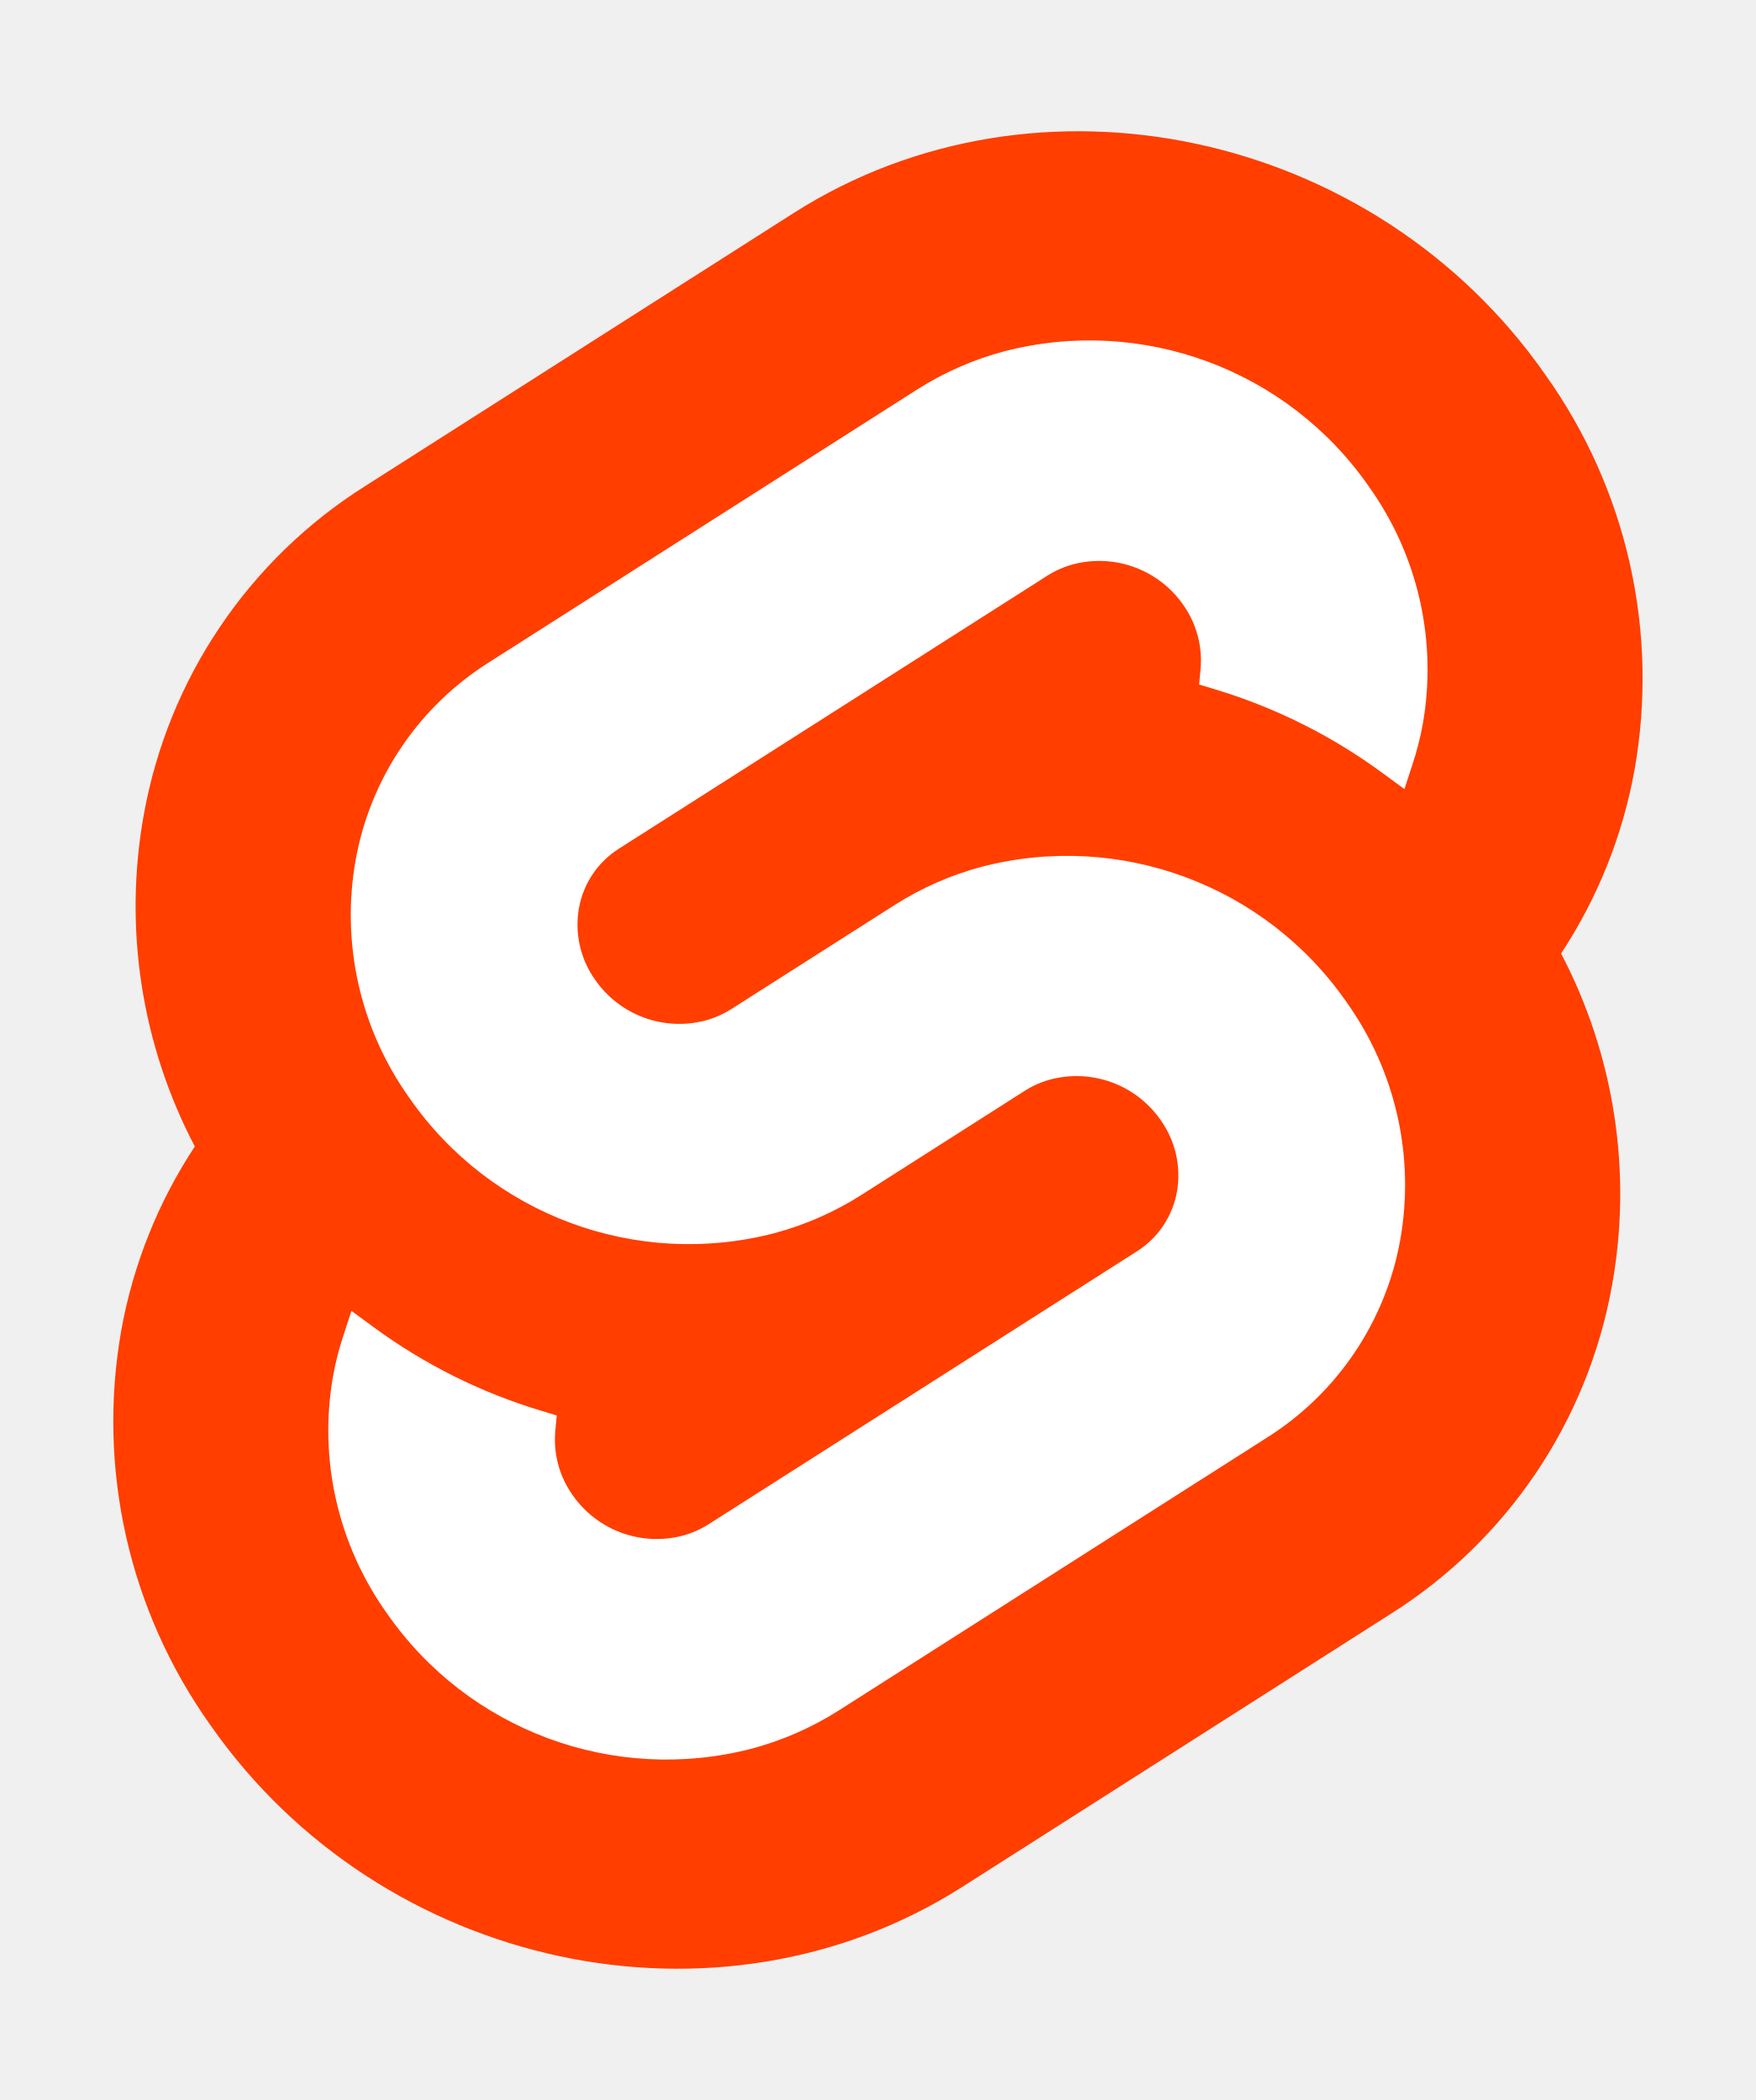
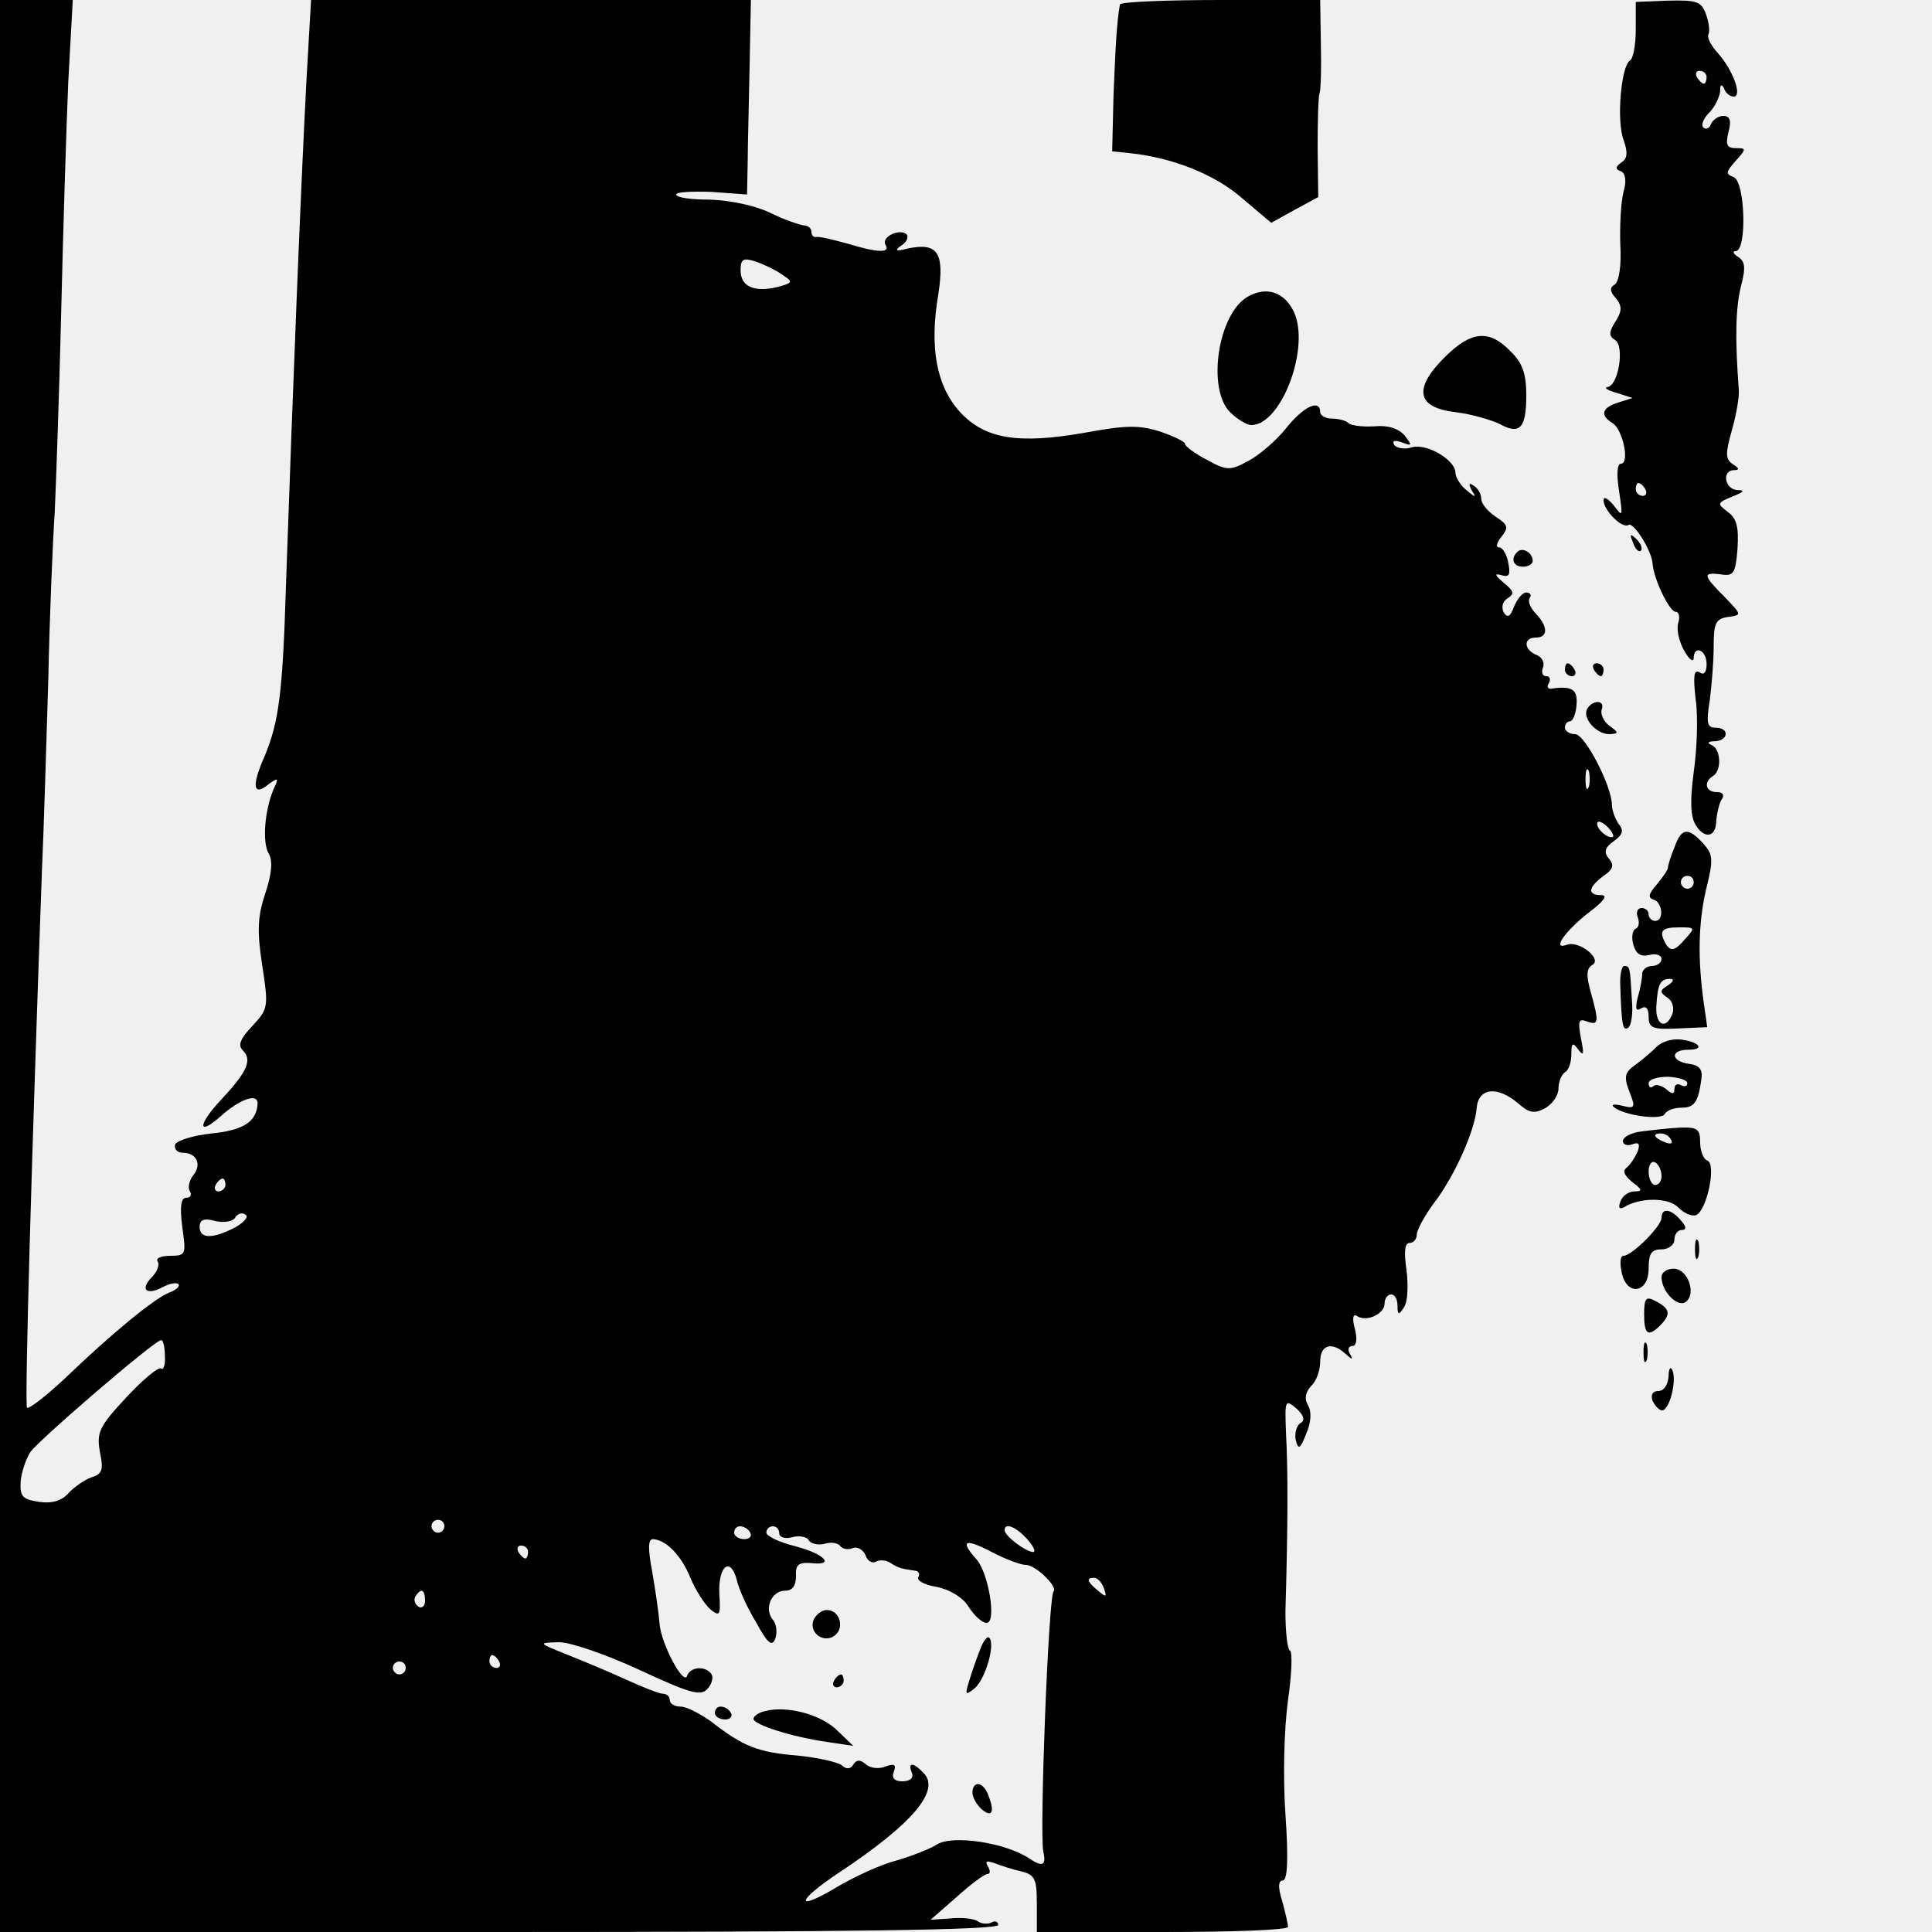
- <svg xmlns="http://www.w3.org/2000/svg" width="107" height="128" viewBox="0 0 107 128">
-   <path d="M94.157 22.819c-10.4-14.885-30.94-19.297-45.792-9.835L22.282 29.608A29.92 29.92 0 0 0 8.764 49.65a31.5 31.5 0 0 0 3.108 20.231 30 30 0 0 0-4.477 11.183 31.9 31.9 0 0 0 5.448 24.116c10.402 14.887 30.942 19.297 45.791 9.835l26.083-16.624A29.92 29.92 0 0 0 98.235 78.35a31.53 31.53 0 0 0-3.105-20.232 30 30 0 0 0 4.474-11.182 31.88 31.88 0 0 0-5.447-24.116" style="fill:#ff3e00" />
-   <path d="M45.817 106.582a20.72 20.72 0 0 1-22.237-8.243 19.17 19.17 0 0 1-3.277-14.503 18 18 0 0 1 .624-2.435l.49-1.498 1.337.981a33.6 33.6 0 0 0 10.203 5.098l.97.294-.09.968a5.85 5.85 0 0 0 1.052 3.878 6.24 6.24 0 0 0 6.695 2.485 5.8 5.8 0 0 0 1.603-.704L69.27 76.28a5.43 5.43 0 0 0 2.45-3.631 5.8 5.8 0 0 0-.987-4.371 6.24 6.24 0 0 0-6.698-2.487 5.7 5.7 0 0 0-1.6.704l-9.953 6.345a19 19 0 0 1-5.296 2.326 20.72 20.72 0 0 1-22.237-8.243 19.17 19.17 0 0 1-3.277-14.502 17.99 17.99 0 0 1 8.13-12.052l26.081-16.623a19 19 0 0 1 5.3-2.329 20.72 20.72 0 0 1 22.237 8.243 19.17 19.17 0 0 1 3.277 14.503 18 18 0 0 1-.624 2.435l-.49 1.498-1.337-.98a33.6 33.6 0 0 0-10.203-5.1l-.97-.294.09-.968a5.86 5.86 0 0 0-1.052-3.878 6.24 6.24 0 0 0-6.696-2.485 5.8 5.8 0 0 0-1.602.704L37.73 51.72a5.42 5.42 0 0 0-2.449 3.63 5.79 5.79 0 0 0 .986 4.372 6.24 6.24 0 0 0 6.698 2.486 5.8 5.8 0 0 0 1.602-.704l9.952-6.342a19 19 0 0 1 5.295-2.328 20.72 20.72 0 0 1 22.237 8.242 19.17 19.17 0 0 1 3.277 14.503 18 18 0 0 1-8.13 12.053l-26.081 16.622a19 19 0 0 1-5.3 2.328" style="fill:#fff" />
+ <svg xmlns="http://www.w3.org/2000/svg" version="1.0" width="300pt" height="300pt" viewBox="0 0 300 300" preserveAspectRatio="xMidYMid meet">
+   <g transform="translate(0,300) scale(0.1,-0.1)" fill="#000000" stroke="none">
+     <path d="M0 1500 l0 -1500 775 0 c539 0 775 3 775 11 0 5 -5 7 -10 4 -5 -3 -16 -3 -22 2 -7 4 -26 6 -43 4 l-30 -2 40 35 c22 20 44 36 48 36 5 0 5 5 1 12 -5 8 -2 9 10 5 10 -4 29 -10 42 -13 21 -5 24 -12 24 -50 l0 -44 195 0 c107 0 195 3 195 8 0 4 -4 22 -9 40 -7 22 -6 32 1 32 7 0 9 32 4 103 -4 59 -2 133 4 177 6 41 7 76 3 77 -4 2 -7 29 -7 61 4 134 4 221 1 274 -2 54 -2 56 16 41 12 -11 14 -19 6 -23 -6 -4 -9 -16 -7 -26 4 -16 7 -14 16 9 8 18 9 35 3 45 -6 10 -4 20 5 30 8 7 14 24 14 38 0 26 18 31 39 12 11 -10 13 -10 7 0 -4 6 -2 12 4 12 6 0 8 10 4 26 -5 18 -3 25 4 20 15 -9 42 4 42 20 0 8 5 14 10 14 6 0 10 -8 10 -17 0 -15 2 -16 10 -3 6 8 7 34 4 58 -4 28 -3 42 5 42 6 0 11 6 11 13 0 7 12 29 26 48 32 41 65 115 67 149 3 31 32 34 64 7 17 -15 25 -17 42 -8 12 7 21 20 21 31 0 10 5 22 10 25 6 3 10 16 10 28 0 18 2 19 11 7 8 -11 9 -7 4 17 -5 27 -4 32 9 27 19 -7 19 -1 6 46 -7 25 -7 36 3 42 15 9 -21 38 -40 31 -24 -9 -3 21 34 50 23 17 30 27 20 27 -23 0 -21 12 3 30 15 10 17 17 8 27 -8 10 -6 17 8 27 14 10 16 17 7 27 -5 8 -10 21 -10 29 0 29 -42 110 -57 110 -9 0 -16 5 -16 10 0 6 4 10 8 10 4 0 9 11 10 25 2 24 -6 30 -37 26 -7 -2 -10 2 -6 8 3 6 2 11 -4 11 -6 0 -8 6 -5 14 3 7 -2 16 -10 19 -20 8 -21 27 -1 27 19 0 19 17 0 37 -8 8 -13 19 -10 24 4 5 1 9 -5 9 -6 0 -14 -10 -19 -22 -6 -16 -10 -18 -16 -9 -4 8 -2 17 6 22 11 7 10 11 -6 24 -14 12 -15 15 -4 12 12 -4 15 0 11 19 -2 13 -9 24 -14 24 -6 0 -4 7 3 16 12 15 11 19 -9 32 -12 8 -22 20 -22 28 0 7 -5 16 -12 20 -7 5 -8 3 -3 -7 8 -12 6 -12 -8 0 -9 7 -17 20 -17 27 0 20 -46 47 -69 39 -10 -3 -22 -1 -26 4 -4 7 1 8 12 4 16 -6 16 -5 4 11 -10 11 -26 16 -47 14 -18 -1 -36 1 -40 5 -4 4 -16 7 -26 7 -10 0 -18 5 -18 10 0 21 -26 9 -53 -25 -15 -19 -42 -42 -59 -51 -28 -15 -33 -15 -64 2 -19 10 -34 21 -34 25 0 3 -18 12 -39 19 -32 10 -52 10 -117 -2 -103 -18 -155 -10 -194 33 -36 40 -47 100 -33 182 10 65 -1 81 -48 71 -18 -5 -21 -3 -9 5 8 5 11 13 8 17 -11 10 -40 -4 -33 -16 8 -13 -11 -13 -60 2 -22 6 -43 11 -47 10 -5 -1 -8 3 -8 8 0 6 -6 10 -12 10 -7 1 -31 9 -53 20 -23 11 -62 19 -92 20 -29 0 -53 3 -53 8 0 4 25 5 55 4 l55 -4 1 49 c0 26 2 94 3 151 l2 102 -342 0 -341 0 -7 -122 c-9 -170 -21 -472 -32 -788 -5 -166 -11 -211 -33 -264 -21 -47 -18 -64 7 -43 14 10 15 9 7 -8 -14 -33 -18 -82 -8 -100 7 -11 5 -32 -5 -62 -12 -36 -13 -58 -5 -111 10 -65 10 -68 -15 -95 -19 -20 -23 -30 -15 -38 15 -15 7 -33 -33 -76 -37 -39 -38 -59 -1 -26 29 26 57 36 57 20 -1 -28 -21 -42 -71 -47 -29 -3 -54 -11 -57 -17 -2 -7 3 -13 12 -13 21 0 30 -18 16 -35 -6 -8 -9 -19 -5 -25 3 -5 1 -10 -6 -10 -8 0 -10 -13 -6 -45 6 -43 6 -45 -19 -45 -14 0 -23 -4 -19 -9 3 -5 -1 -16 -9 -24 -19 -19 -9 -29 16 -16 11 6 22 8 25 5 3 -3 -3 -9 -14 -13 -23 -9 -88 -62 -165 -136 -28 -26 -53 -45 -56 -43 -4 4 7 386 23 831 3 66 7 201 10 300 2 99 7 216 10 260 2 44 7 184 10 310 3 127 8 287 11 358 l7 127 -57 0 -56 0 0 -1500z m1214 1074 c18 -12 18 -13 -8 -20 -35 -8 -56 1 -56 26 0 18 4 20 23 14 12 -4 31 -13 41 -20z m1253 -796 c-3 -7 -5 -2 -5 12 0 14 2 19 5 13 2 -7 2 -19 0 -25z m38 -77 c-6 -5 -25 10 -25 20 0 5 6 4 14 -3 8 -7 12 -15 11 -17z m-2155 -541 c0 -5 -5 -10 -11 -10 -5 0 -7 5 -4 10 3 6 8 10 11 10 2 0 4 -4 4 -10z m15 -66 c-35 -18 -55 -18 -55 1 0 11 7 14 24 9 13 -3 27 -1 31 5 3 6 11 9 16 5 6 -3 -2 -12 -16 -20z m-109 -199 c1 -14 -2 -23 -6 -20 -4 3 -29 -18 -54 -45 -42 -45 -46 -54 -41 -84 6 -28 4 -35 -13 -40 -11 -4 -27 -15 -36 -25 -11 -12 -26 -16 -46 -13 -25 4 -29 8 -28 31 1 14 8 35 15 46 12 18 192 173 203 174 3 1 6 -10 6 -24z m434 -265 c0 -5 -4 -10 -10 -10 -5 0 -10 5 -10 10 0 6 5 10 10 10 6 0 10 -4 10 -10z m475 -10 c3 -5 -1 -10 -9 -10 -9 0 -16 5 -16 10 0 6 4 10 9 10 6 0 13 -4 16 -10z m45 -1 c0 -6 9 -9 20 -6 11 3 23 1 26 -5 3 -5 15 -8 25 -5 10 3 21 1 24 -4 3 -4 12 -6 19 -3 7 3 16 -2 20 -11 3 -9 10 -13 16 -10 5 3 16 3 23 -2 12 -8 17 -9 38 -12 5 0 8 -5 5 -10 -3 -5 9 -12 28 -15 20 -4 41 -16 50 -31 9 -14 21 -25 28 -25 16 0 3 78 -16 99 -26 29 -18 33 24 11 21 -11 45 -20 53 -20 15 0 50 -34 43 -41 -8 -8 -22 -375 -16 -404 5 -22 -1 -25 -23 -10 -37 24 -118 36 -142 21 -11 -7 -39 -18 -63 -25 -24 -6 -65 -25 -92 -41 -67 -40 -64 -22 4 23 113 75 157 127 130 154 -16 17 -25 17 -18 0 3 -8 -3 -13 -15 -13 -12 0 -17 5 -13 15 4 11 1 13 -13 8 -9 -4 -23 -3 -30 3 -9 8 -15 8 -20 0 -4 -7 -11 -8 -18 -1 -7 5 -38 12 -69 15 -61 5 -84 14 -134 53 -17 12 -38 23 -47 23 -10 0 -17 5 -17 10 0 6 -5 10 -11 10 -5 0 -31 10 -57 22 -26 12 -67 29 -92 39 -45 18 -45 18 -12 19 18 0 73 -19 125 -43 77 -36 95 -41 105 -30 7 7 10 18 7 23 -9 14 -33 12 -38 -2 -5 -17 -41 50 -43 82 -1 14 -6 49 -11 78 -7 37 -7 52 1 52 20 -1 44 -25 58 -60 8 -19 22 -41 31 -49 15 -12 16 -9 14 24 -2 43 17 59 27 22 3 -14 16 -43 30 -66 18 -33 25 -39 30 -25 3 9 2 22 -4 29 -14 17 -2 45 19 45 12 0 17 8 17 23 -1 17 4 21 22 20 40 -5 23 14 -23 26 -25 6 -45 16 -45 21 0 6 5 10 10 10 6 0 10 -5 10 -11z m385 -9 c10 -11 14 -20 9 -20 -12 1 -44 25 -44 34 0 12 17 6 35 -14z m-775 -20 c0 -5 -2 -10 -4 -10 -3 0 -8 5 -11 10 -3 6 -1 10 4 10 6 0 11 -4 11 -10z m894 -56 c5 -14 4 -15 -9 -4 -17 14 -19 20 -6 20 5 0 12 -7 15 -16z m-1054 -20 c0 -8 -5 -12 -10 -9 -6 4 -8 11 -5 16 9 14 15 11 15 -7z m115 -94 c3 -5 1 -10 -4 -10 -6 0 -11 5 -11 10 0 6 2 10 4 10 3 0 8 -4 11 -10z m-145 -10 c0 -5 -4 -10 -10 -10 -5 0 -10 5 -10 10 0 6 5 10 10 10 6 0 10 -4 10 -10z" />
+     <path d="M1263 484 c-7 -20 17 -37 34 -23 15 13 6 39 -13 39 -8 0 -17 -7 -21 -16z" />
+     <path d="M1522 439 c-5 -13 -13 -35 -17 -49 -7 -22 -6 -23 8 -12 17 14 33 69 23 79 -3 3 -9 -5 -14 -18z" />
+     <path d="M1295 390 c-3 -5 -1 -10 4 -10 6 0 11 5 11 10 0 6 -2 10 -4 10 -3 0 -8 -4 -11 -10z" />
+     <path d="M1110 340 c0 -5 7 -10 16 -10 8 0 12 5 9 10 -3 6 -10 10 -16 10 -5 0 -9 -4 -9 -10z" />
+     <path d="M1188 343 c-10 -2 -18 -8 -18 -12 0 -9 59 -28 115 -36 l40 -6 -25 24 c-25 25 -79 39 -112 30z" />
+     <path d="M1510 216 c0 -7 7 -19 15 -26 16 -13 20 -3 9 24 -8 20 -24 21 -24 2z" />
+     <path d="M1739 2993 c-5 -27 -7 -69 -10 -143 l-2 -85 29 -3 c65 -7 131 -33 173 -70 l45 -38 36 20 37 20 -1 76 c0 41 1 80 3 85 2 6 3 40 2 78 l-1 67 -155 0 c-85 0 -156 -3 -156 -7z" />
+     <path d="M2540 2954 c0 -24 -4 -45 -9 -48 -14 -9 -21 -94 -10 -123 7 -20 6 -29 -3 -35 -10 -7 -10 -11 -1 -14 7 -3 9 -15 4 -32 -4 -15 -6 -52 -5 -82 2 -32 -2 -58 -9 -62 -8 -5 -7 -11 2 -21 10 -12 10 -20 -1 -37 -10 -16 -10 -22 0 -28 15 -10 5 -71 -12 -73 -6 -1 0 -5 14 -9 l25 -8 -22 -7 c-26 -8 -29 -20 -9 -32 16 -10 27 -63 13 -63 -6 0 -7 -17 -3 -42 6 -40 6 -42 -8 -23 -9 11 -16 15 -16 8 0 -15 29 -45 39 -38 8 4 35 -39 37 -59 1 -23 26 -76 36 -76 5 0 7 -8 4 -17 -3 -10 1 -29 9 -43 8 -14 14 -19 15 -12 0 21 20 13 20 -9 0 -13 -4 -18 -11 -13 -9 5 -10 -6 -6 -42 4 -27 2 -78 -3 -113 -6 -45 -5 -69 3 -82 14 -23 32 -19 32 7 1 10 4 25 8 32 5 7 3 12 -7 12 -18 0 -21 16 -6 25 14 9 12 42 -2 48 -8 3 -6 6 5 6 21 1 23 21 1 21 -13 0 -15 7 -9 43 3 23 6 61 6 84 0 35 3 42 22 45 22 3 22 3 -5 31 -34 34 -35 39 -5 35 19 -3 22 2 25 40 2 33 -1 47 -15 57 -17 13 -17 14 7 24 18 7 20 10 8 10 -20 1 -25 31 -5 31 8 0 8 3 -2 9 -12 8 -12 16 -2 52 7 24 12 53 11 64 -6 79 -5 125 3 159 8 30 7 40 -4 47 -8 5 -9 9 -4 9 18 0 15 108 -3 115 -13 5 -12 8 3 25 17 19 17 20 0 20 -13 0 -16 5 -11 25 5 18 2 25 -8 25 -8 0 -16 -6 -19 -12 -2 -7 -8 -10 -12 -6 -4 4 0 14 9 23 9 9 16 24 17 33 0 11 2 12 6 5 2 -7 9 -13 15 -13 14 0 -1 41 -24 67 -11 12 -18 25 -15 30 2 4 1 18 -4 31 -7 20 -15 22 -59 21 l-50 -2 0 -43z m110 -74 c0 -5 -2 -10 -4 -10 -3 0 -8 5 -11 10 -3 6 -1 10 4 10 6 0 11 -4 11 -10z m-95 -640 c3 -5 1 -10 -4 -10 -6 0 -11 5 -11 10 0 6 2 10 4 10 3 0 8 -4 11 -10z" />
+     <path d="M1937 2539 c-46 -27 -63 -143 -27 -179 11 -11 26 -20 33 -20 47 0 92 121 66 176 -15 31 -43 40 -72 23z" />
+     <path d="M2243 2445 c-49 -49 -43 -78 17 -85 25 -3 55 -12 68 -18 32 -18 42 -7 42 44 0 34 -6 51 -25 69 -33 34 -61 31 -102 -10z" />
+     <path d="M2536 2157 c3 -10 9 -15 12 -12 3 3 0 11 -7 18 -10 9 -11 8 -5 -6z" />
+     <path d="M2356 2143 c-11 -11 -6 -23 9 -23 8 0 15 4 15 9 0 13 -16 22 -24 14z" />
+     <path d="M2430 1960 c0 -5 5 -10 11 -10 5 0 7 5 4 10 -3 6 -8 10 -11 10 -2 0 -4 -4 -4 -10z" />
+     <path d="M2475 1960 c3 -5 8 -10 11 -10 2 0 4 5 4 10 0 6 -5 10 -11 10 -5 0 -7 -4 -4 -10z" />
+     <path d="M2465 1900 c-9 -14 13 -40 34 -40 15 1 15 2 0 13 -9 7 -14 18 -12 25 6 15 -13 16 -22 2z" />
+     <path d="M2600 1684 c-6 -14 -10 -28 -10 -31 0 -4 -8 -15 -17 -26 -13 -15 -15 -21 -5 -24 14 -5 16 -33 2 -33 -5 0 -10 5 -10 10 0 6 -5 10 -11 10 -6 0 -9 -6 -6 -14 3 -8 2 -16 -3 -18 -5 -2 -7 -13 -4 -24 4 -15 11 -20 25 -17 10 3 19 0 19 -6 0 -6 -7 -11 -15 -11 -8 0 -15 -6 -15 -12 0 -7 -3 -24 -7 -37 -4 -17 -3 -22 5 -17 8 5 12 0 12 -13 0 -17 6 -20 45 -18 l46 2 -5 35 c-10 69 -9 126 3 178 12 48 11 55 -4 72 -24 26 -34 25 -45 -6z m30 -54 c0 -5 -4 -10 -10 -10 -5 0 -10 5 -10 10 0 6 5 10 10 10 6 0 10 -4 10 -10z m-15 -90 c-14 -16 -20 -17 -27 -8 -13 22 -9 28 19 28 26 0 26 0 8 -20z m-25 -70 c-13 -8 -13 -11 -1 -19 8 -5 11 -16 8 -25 -10 -26 -27 -18 -25 12 2 34 6 42 21 42 7 0 6 -4 -3 -10z" />
+     <path d="M2516 1468 c2 -61 4 -69 12 -64 5 3 8 22 6 43 -3 52 -3 53 -12 53 -4 0 -7 -15 -6 -32z" />
+     <path d="M2573 1375 c-7 -7 -22 -20 -33 -28 -17 -12 -19 -18 -10 -42 10 -25 9 -27 -11 -22 -12 3 -18 2 -13 -2 15 -13 73 -21 79 -11 3 6 15 10 26 10 20 0 26 8 31 45 2 14 -3 21 -19 23 -29 4 -30 22 -1 22 27 0 16 13 -14 16 -13 1 -28 -4 -35 -11z m47 -57 c0 -5 -4 -6 -10 -3 -5 3 -10 1 -10 -6 0 -8 -3 -9 -13 0 -8 6 -17 8 -20 4 -4 -3 -7 -1 -7 5 0 6 14 10 30 10 17 -1 30 -5 30 -10z" />
+     <path d="M2548 1243 c-16 -2 -28 -9 -28 -15 0 -5 7 -8 14 -5 11 4 13 1 9 -11 -4 -9 -11 -20 -17 -25 -7 -5 -4 -12 8 -22 16 -12 17 -15 4 -15 -9 0 -19 -7 -22 -16 -3 -9 -2 -12 5 -9 25 16 70 16 85 0 9 -9 21 -14 27 -12 17 5 33 80 18 85 -6 2 -11 15 -11 28 0 21 -4 24 -32 23 -18 -1 -45 -4 -60 -6z m47 -13 c3 -6 -1 -7 -9 -4 -18 7 -21 14 -7 14 6 0 13 -4 16 -10z m-15 -56 c0 -8 -4 -14 -10 -14 -5 0 -10 9 -10 21 0 11 5 17 10 14 6 -3 10 -13 10 -21z" />
+     <path d="M2580 1109 c0 -13 -46 -59 -59 -59 -5 0 -6 -11 -3 -25 7 -38 42 -34 42 5 0 23 4 30 20 30 11 0 20 7 20 15 0 8 5 15 11 15 8 0 8 5 -1 15 -15 18 -30 20 -30 4z" />
+     <path d="M2632 1060 c0 -14 2 -19 5 -12 2 6 2 18 0 25 -3 6 -5 1 -5 -13z" />
+     <path d="M2580 1017 c0 -22 24 -47 37 -39 18 12 4 52 -18 52 -11 0 -19 -6 -19 -13z" />
+     <path d="M2553 959 c0 -31 6 -36 25 -17 17 17 15 26 -6 37 -16 9 -19 6 -19 -20z" />
+     <path d="M2552 900 c0 -14 2 -19 5 -12 2 6 2 18 0 25 -3 6 -5 1 -5 -13z" />
+     <path d="M2591 863 c-1 -13 -7 -23 -16 -23 -9 0 -12 -6 -9 -15 4 -8 10 -15 15 -15 11 0 23 45 16 62 -3 7 -6 3 -6 -9z" />
+   </g>
</svg>
